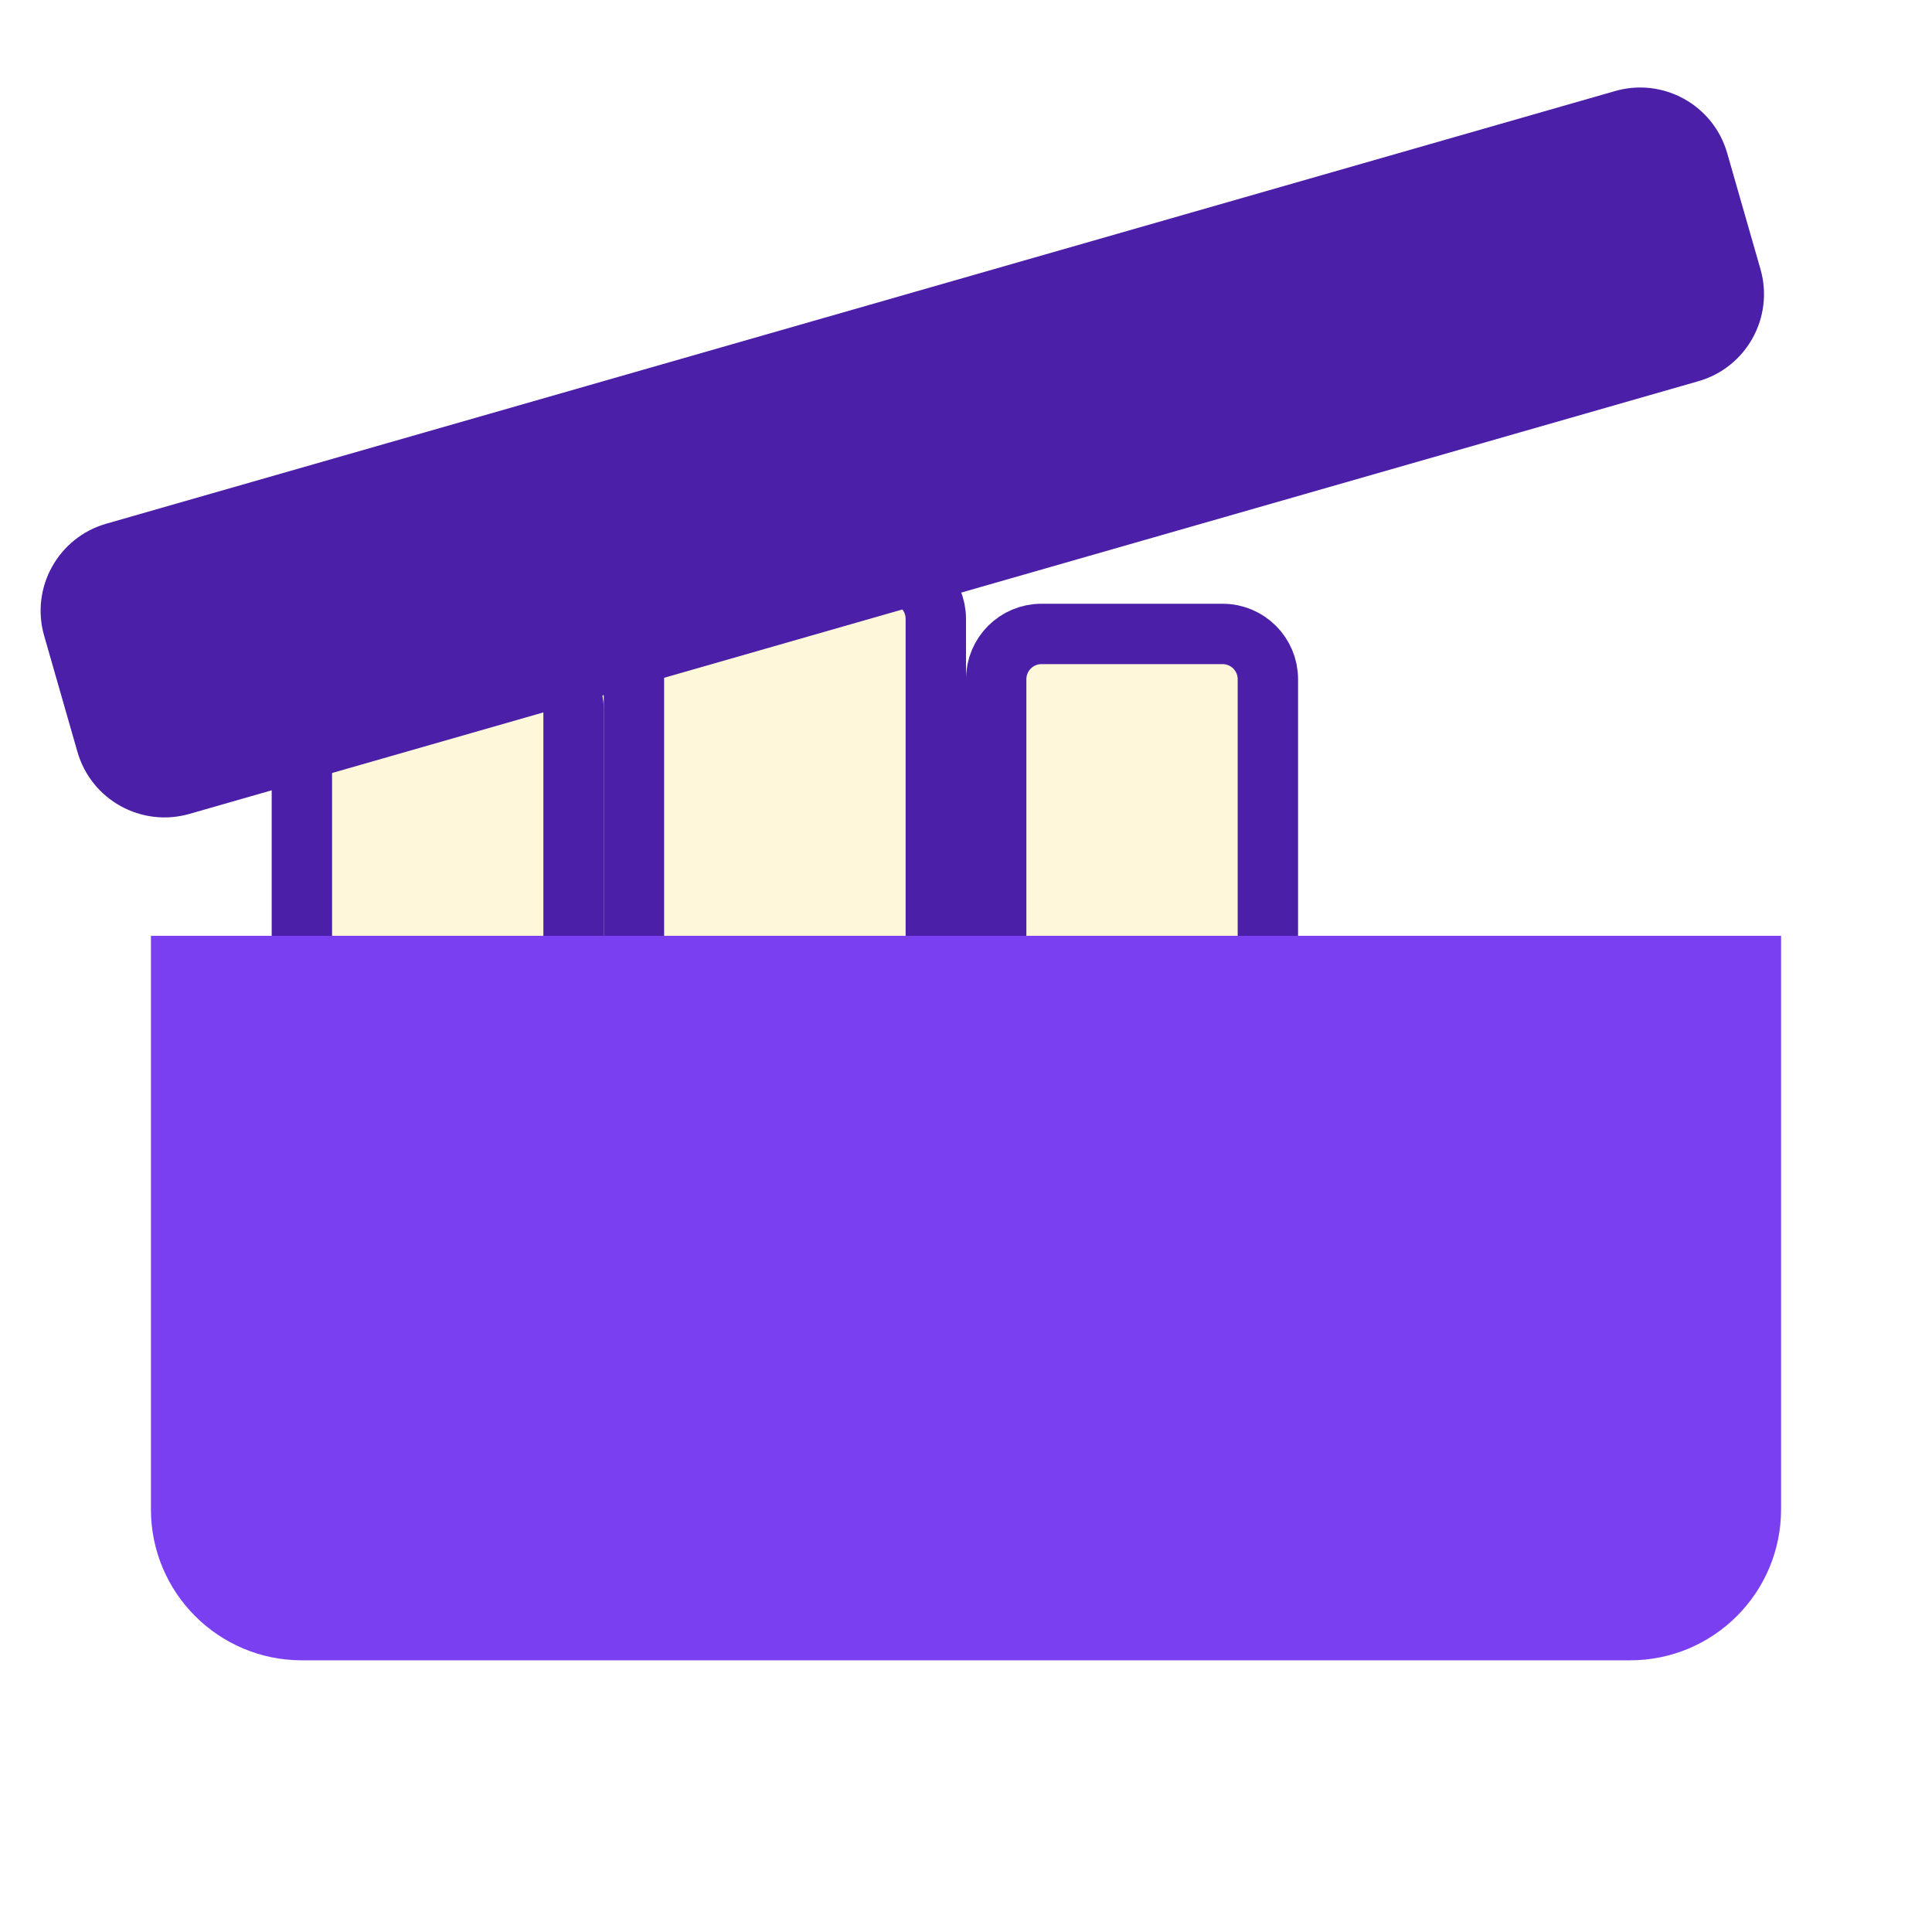
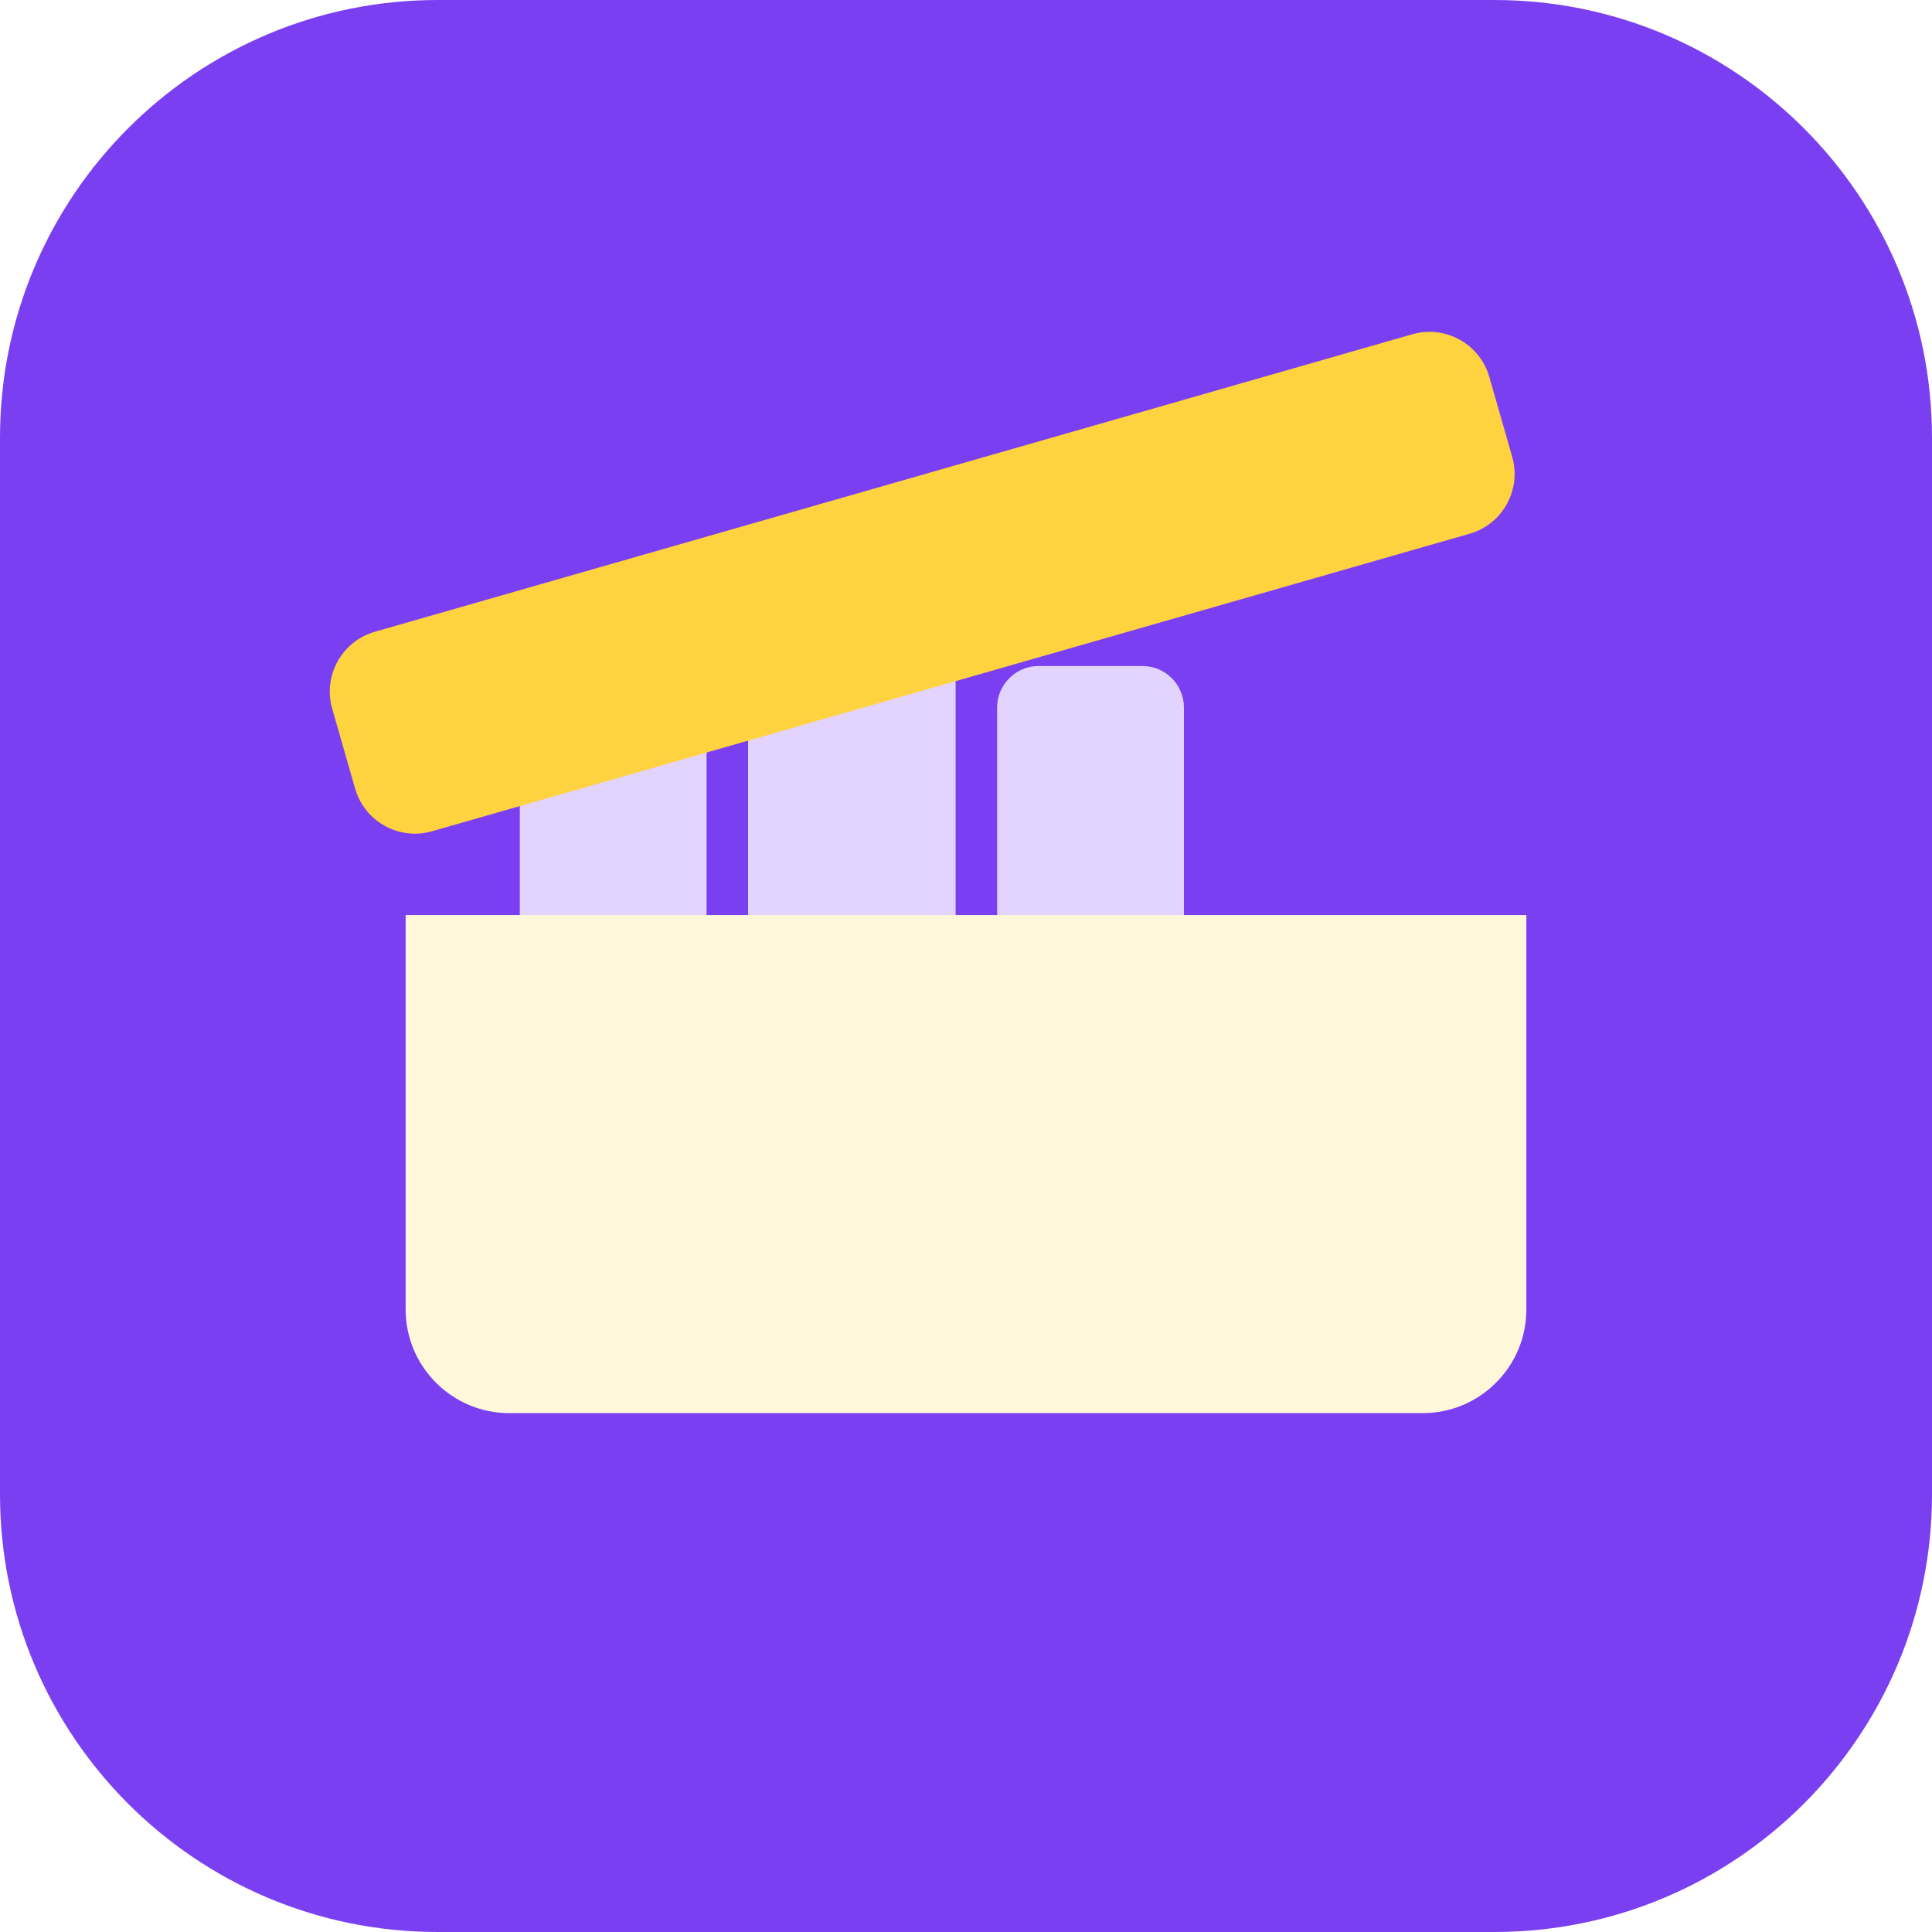
<svg xmlns="http://www.w3.org/2000/svg" viewBox="0 0 64 64">
-   <style>
-     .box { fill: #7B3FF2 } .rim { fill: #4B1FA8 } .card { fill: #FFF7DA; stroke: #4B1FA8 }
-     @media (prefers-color-scheme: dark) { .rim { fill: #B794FF } .card { fill: #2A1B4A; stroke: #B794FF } }
-   </style>
-   <rect x="10" y="22" width="9" height="12" rx="1.5" class="card" stroke-width="2" />
-   <rect x="21" y="19" width="10" height="15" rx="1.5" class="card" stroke-width="2" />
-   <rect x="33" y="21" width="9" height="13" rx="1.5" class="card" stroke-width="2" />
-   <path d="M5 31h54v19a5 5 0 0 1-5 5H10a5 5 0 0 1-5-5z" class="box" />
-   <g class="lid" transform="rotate(-16 6 26)">
-     <rect x="3" y="17" width="58" height="10" rx="3" class="rim" />
-   </g>
+   <style>.t{fill:#7B3FF2}.c{fill:#E2D4FF}.b{fill:#FFF7DA}.l{fill:#FFD23F}
+   @media (prefers-color-scheme: dark){.t{fill:#2A1B4A}}</style>
+   <rect width="64" height="64" rx="14.5" class="t" />
+   <svg x="10" y="9" width="44" height="44" viewBox="0 0 64 64" overflow="visible">
+     <rect x="10.5" y="20" width="9" height="16" rx="2" class="c" />
+     <rect x="21.5" y="16.5" width="10" height="19.5" rx="2" class="c" />
+     <rect x="33.5" y="19" width="9" height="17" rx="2" class="c" />
+     <path d="M5 31h54v19a5 5 0 0 1-5 5H10a5 5 0 0 1-5-5z" class="b" />
+     <g transform="rotate(-16 6 26)">
+       <rect x="3" y="17" width="58" height="10" rx="3" class="l" />
+     </g>
+   </svg>
</svg>
